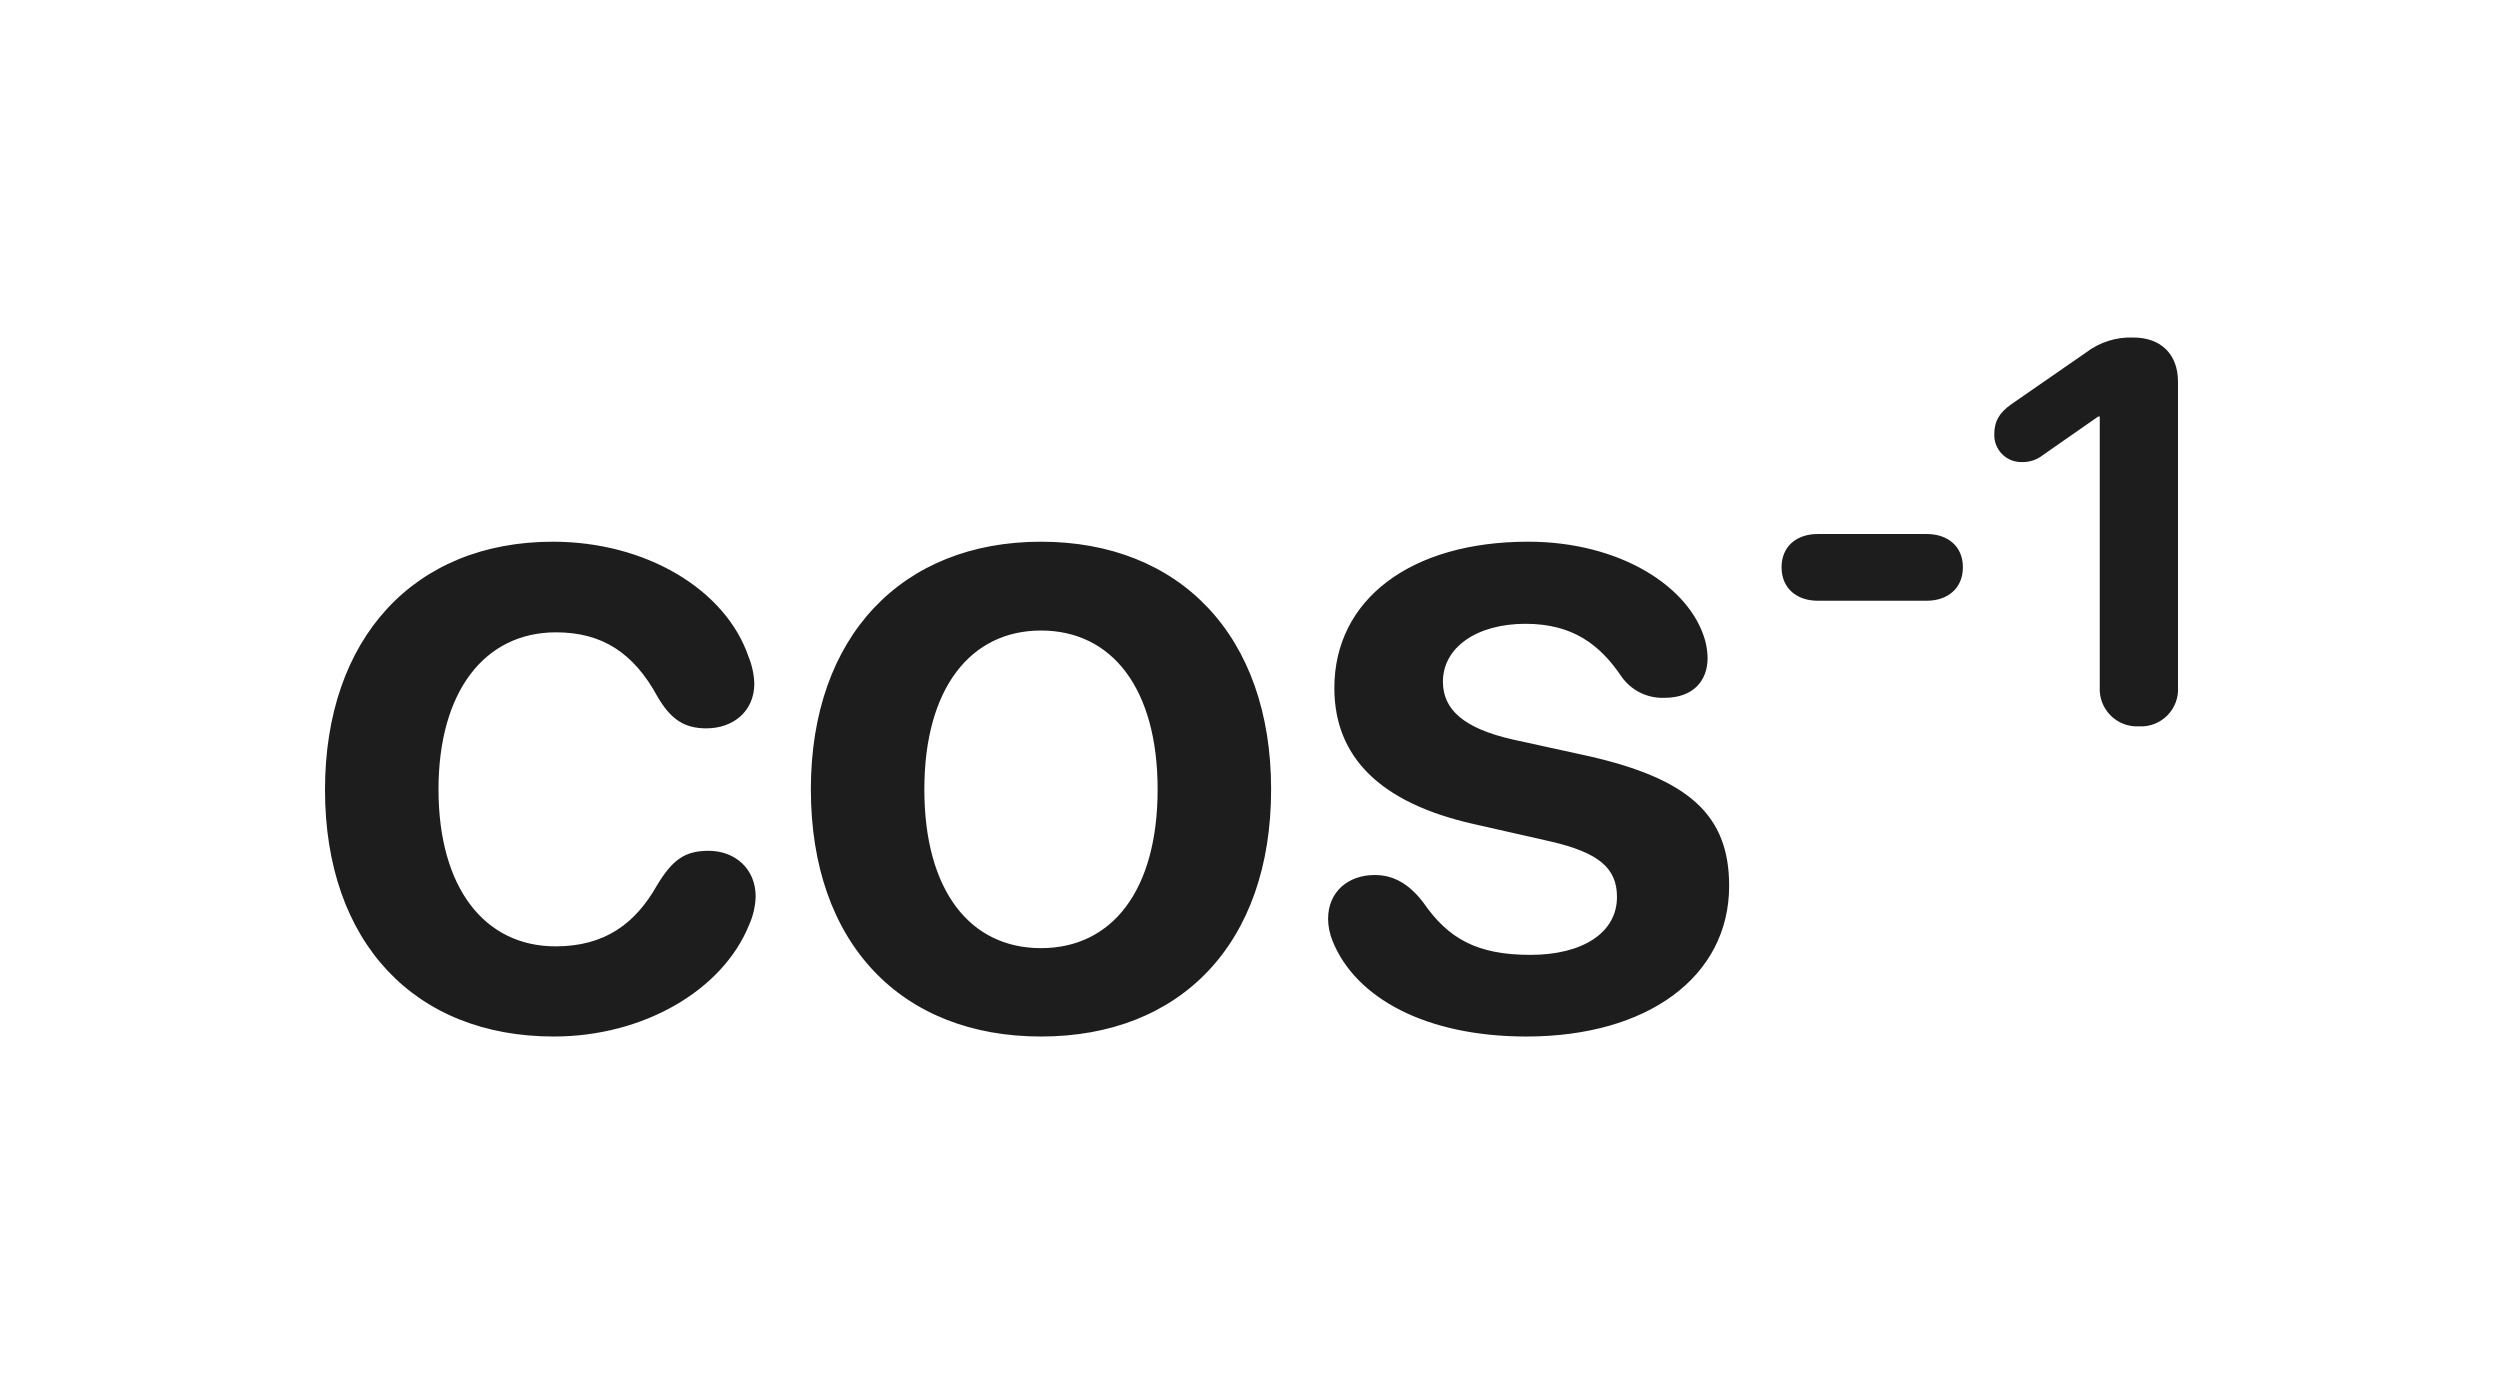
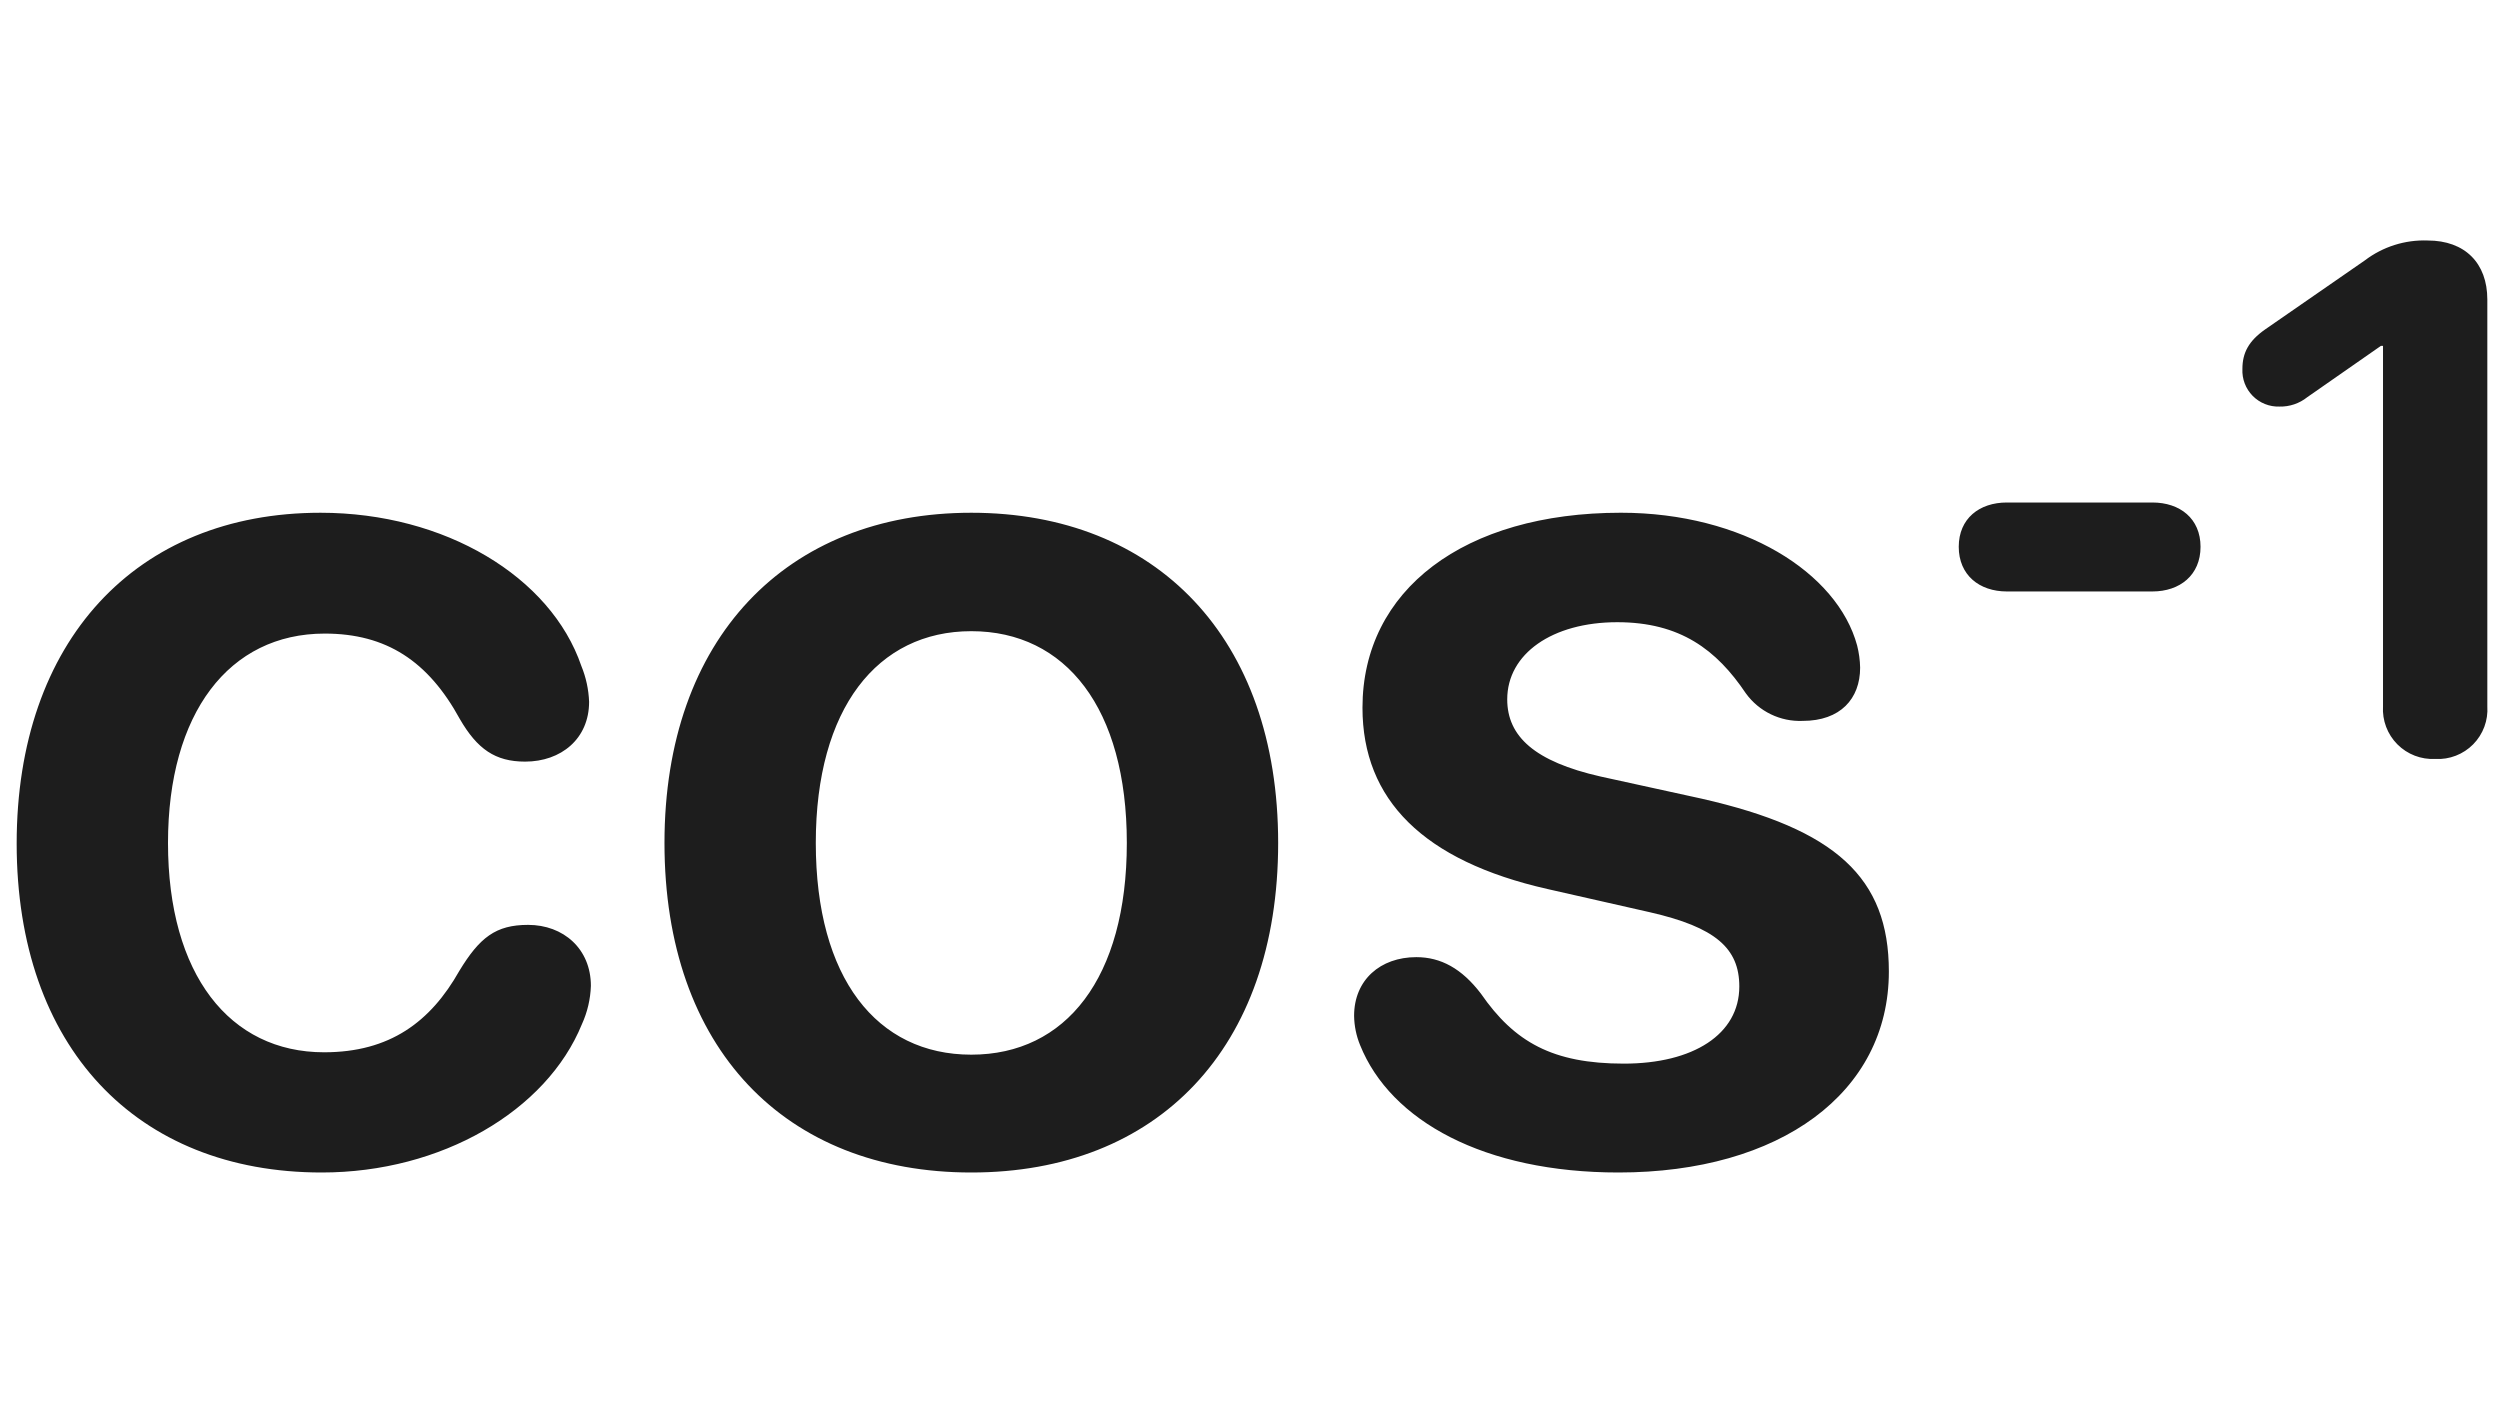
- <svg xmlns="http://www.w3.org/2000/svg" width="400" height="220" viewBox="0 0 400 220">
+ <svg xmlns="http://www.w3.org/2000/svg" width="300" height="170" viewBox="0 0 300 170">
  <defs>
    <clipPath id="clip-Artboard_4">
-       <rect width="400" height="220" />
+       <rect width="300" height="170" />
    </clipPath>
  </defs>
  <g id="Artboard_4" data-name="Artboard – 4" clip-path="url(#clip-Artboard_4)">
-     <rect width="400" height="220" fill="rgba(255,255,255,0)" />
-     <path id="Path_251" data-name="Path 251" d="M40.77,1.507c14.355,0,26.988-7.393,31.223-17.8a12.065,12.065,0,0,0,1.077-4.594c0-4.45-3.3-7.321-7.537-7.321-3.876,0-5.814,1.507-8.254,5.527-3.445,6.1-8.326,9.762-16.222,9.762-11.341,0-18.734-9.331-18.734-25.122,0-15.576,7.321-25.122,18.806-25.122,7.393,0,12.417,3.3,16.222,10.264,2.082,3.589,4.235,5.1,7.824,5.1,4.307,0,7.68-2.728,7.68-7.178a12.611,12.611,0,0,0-.933-4.307C68.26-69.983,55.556-77.663,40.626-77.663c-22.179,0-36.463,15.432-36.463,39.693C4.163-13.566,18.519,1.507,40.77,1.507Zm77.95,0c22.323,0,36.822-14.858,36.822-39.549,0-24.62-14.643-39.621-36.822-39.621S81.9-62.59,81.9-38.042C81.9-13.351,96.4,1.507,118.72,1.507Zm0-14.14c-11.341,0-18.662-9.187-18.662-25.409,0-16.15,7.393-25.409,18.662-25.409,11.341,0,18.662,9.259,18.662,25.409C137.382-21.82,130.061-12.633,118.72-12.633Zm77.663,14.14c19.38,0,32.443-9.546,32.443-24.117,0-11.269-6.388-17.083-22.466-20.744l-12.13-2.656c-7.9-1.794-11.2-4.809-11.2-9.259,0-5.455,5.383-9.259,13.207-9.259,7.537,0,11.915,3.3,15.432,8.542a8.01,8.01,0,0,0,6.819,3.3c4.522,0,6.891-2.656,6.891-6.388a11.777,11.777,0,0,0-.359-2.656c-2.369-8.757-13.709-15.935-28.352-15.935-18.806,0-31.008,9.259-31.008,23.4,0,11.054,7.321,18.375,22.179,21.749l12.346,2.8c7.824,1.794,10.695,4.307,10.695,8.9,0,5.742-5.527,9.259-13.853,9.259-8.542,0-13.135-2.584-17.155-8.4-2.3-3.015-4.809-4.378-7.752-4.378-4.307,0-7.465,2.728-7.465,7.034a9.605,9.605,0,0,0,.718,3.517C169.036-4.666,180.3,1.507,196.383,1.507ZM242.99-68.217h17.459c3.308,0,5.778-1.968,5.778-5.359s-2.47-5.317-5.778-5.317H242.99c-3.308,0-5.778,1.926-5.778,5.317S239.682-68.217,242.99-68.217Zm51.414,20.1a5.934,5.934,0,0,0,6.238-6.322v-48.818c0-4.354-2.68-7.076-7.159-7.076a11.735,11.735,0,0,0-7.536,2.386l-11.974,8.29c-1.968,1.382-2.721,2.805-2.721,4.731a4.31,4.31,0,0,0,4.438,4.522,5.149,5.149,0,0,0,3.349-1.13l8.834-6.155h.251v43.249A5.966,5.966,0,0,0,294.4-48.121Z" transform="translate(47.837 164.336)" fill="#1d1d1d" />
+     <rect width="300" height="170" fill="rgba(255,255,255,0)" />
+     <path id="Path_251" data-name="Path 251" d="M40.77,1.507c14.355,0,26.988-7.393,31.223-17.8a12.065,12.065,0,0,0,1.077-4.594c0-4.45-3.3-7.321-7.537-7.321-3.876,0-5.814,1.507-8.254,5.527-3.445,6.1-8.326,9.762-16.222,9.762-11.341,0-18.734-9.331-18.734-25.122,0-15.576,7.321-25.122,18.806-25.122,7.393,0,12.417,3.3,16.222,10.264,2.082,3.589,4.235,5.1,7.824,5.1,4.307,0,7.68-2.728,7.68-7.178a12.611,12.611,0,0,0-.933-4.307C68.26-69.983,55.556-77.663,40.626-77.663c-22.179,0-36.463,15.432-36.463,39.693C4.163-13.566,18.519,1.507,40.77,1.507Zm77.95,0c22.323,0,36.822-14.858,36.822-39.549,0-24.62-14.643-39.621-36.822-39.621S81.9-62.59,81.9-38.042C81.9-13.351,96.4,1.507,118.72,1.507Zm0-14.14c-11.341,0-18.662-9.187-18.662-25.409,0-16.15,7.393-25.409,18.662-25.409,11.341,0,18.662,9.259,18.662,25.409C137.382-21.82,130.061-12.633,118.72-12.633Zm77.663,14.14c19.38,0,32.443-9.546,32.443-24.117,0-11.269-6.388-17.083-22.466-20.744l-12.13-2.656c-7.9-1.794-11.2-4.809-11.2-9.259,0-5.455,5.383-9.259,13.207-9.259,7.537,0,11.915,3.3,15.432,8.542a8.01,8.01,0,0,0,6.819,3.3c4.522,0,6.891-2.656,6.891-6.388a11.777,11.777,0,0,0-.359-2.656c-2.369-8.757-13.709-15.935-28.352-15.935-18.806,0-31.008,9.259-31.008,23.4,0,11.054,7.321,18.375,22.179,21.749l12.346,2.8c7.824,1.794,10.695,4.307,10.695,8.9,0,5.742-5.527,9.259-13.853,9.259-8.542,0-13.135-2.584-17.155-8.4-2.3-3.015-4.809-4.378-7.752-4.378-4.307,0-7.465,2.728-7.465,7.034a9.605,9.605,0,0,0,.718,3.517C169.036-4.666,180.3,1.507,196.383,1.507ZM242.99-68.217h17.459c3.308,0,5.778-1.968,5.778-5.359s-2.47-5.317-5.778-5.317H242.99c-3.308,0-5.778,1.926-5.778,5.317S239.682-68.217,242.99-68.217Zm51.414,20.1a5.934,5.934,0,0,0,6.238-6.322v-48.818c0-4.354-2.68-7.076-7.159-7.076a11.735,11.735,0,0,0-7.536,2.386l-11.974,8.29c-1.968,1.382-2.721,2.805-2.721,4.731a4.31,4.31,0,0,0,4.438,4.522,5.149,5.149,0,0,0,3.349-1.13l8.834-6.155h.251v43.249A5.966,5.966,0,0,0,294.4-48.121Z" transform="translate(-2.163 139.193)" fill="#1d1d1d" />
  </g>
</svg>
